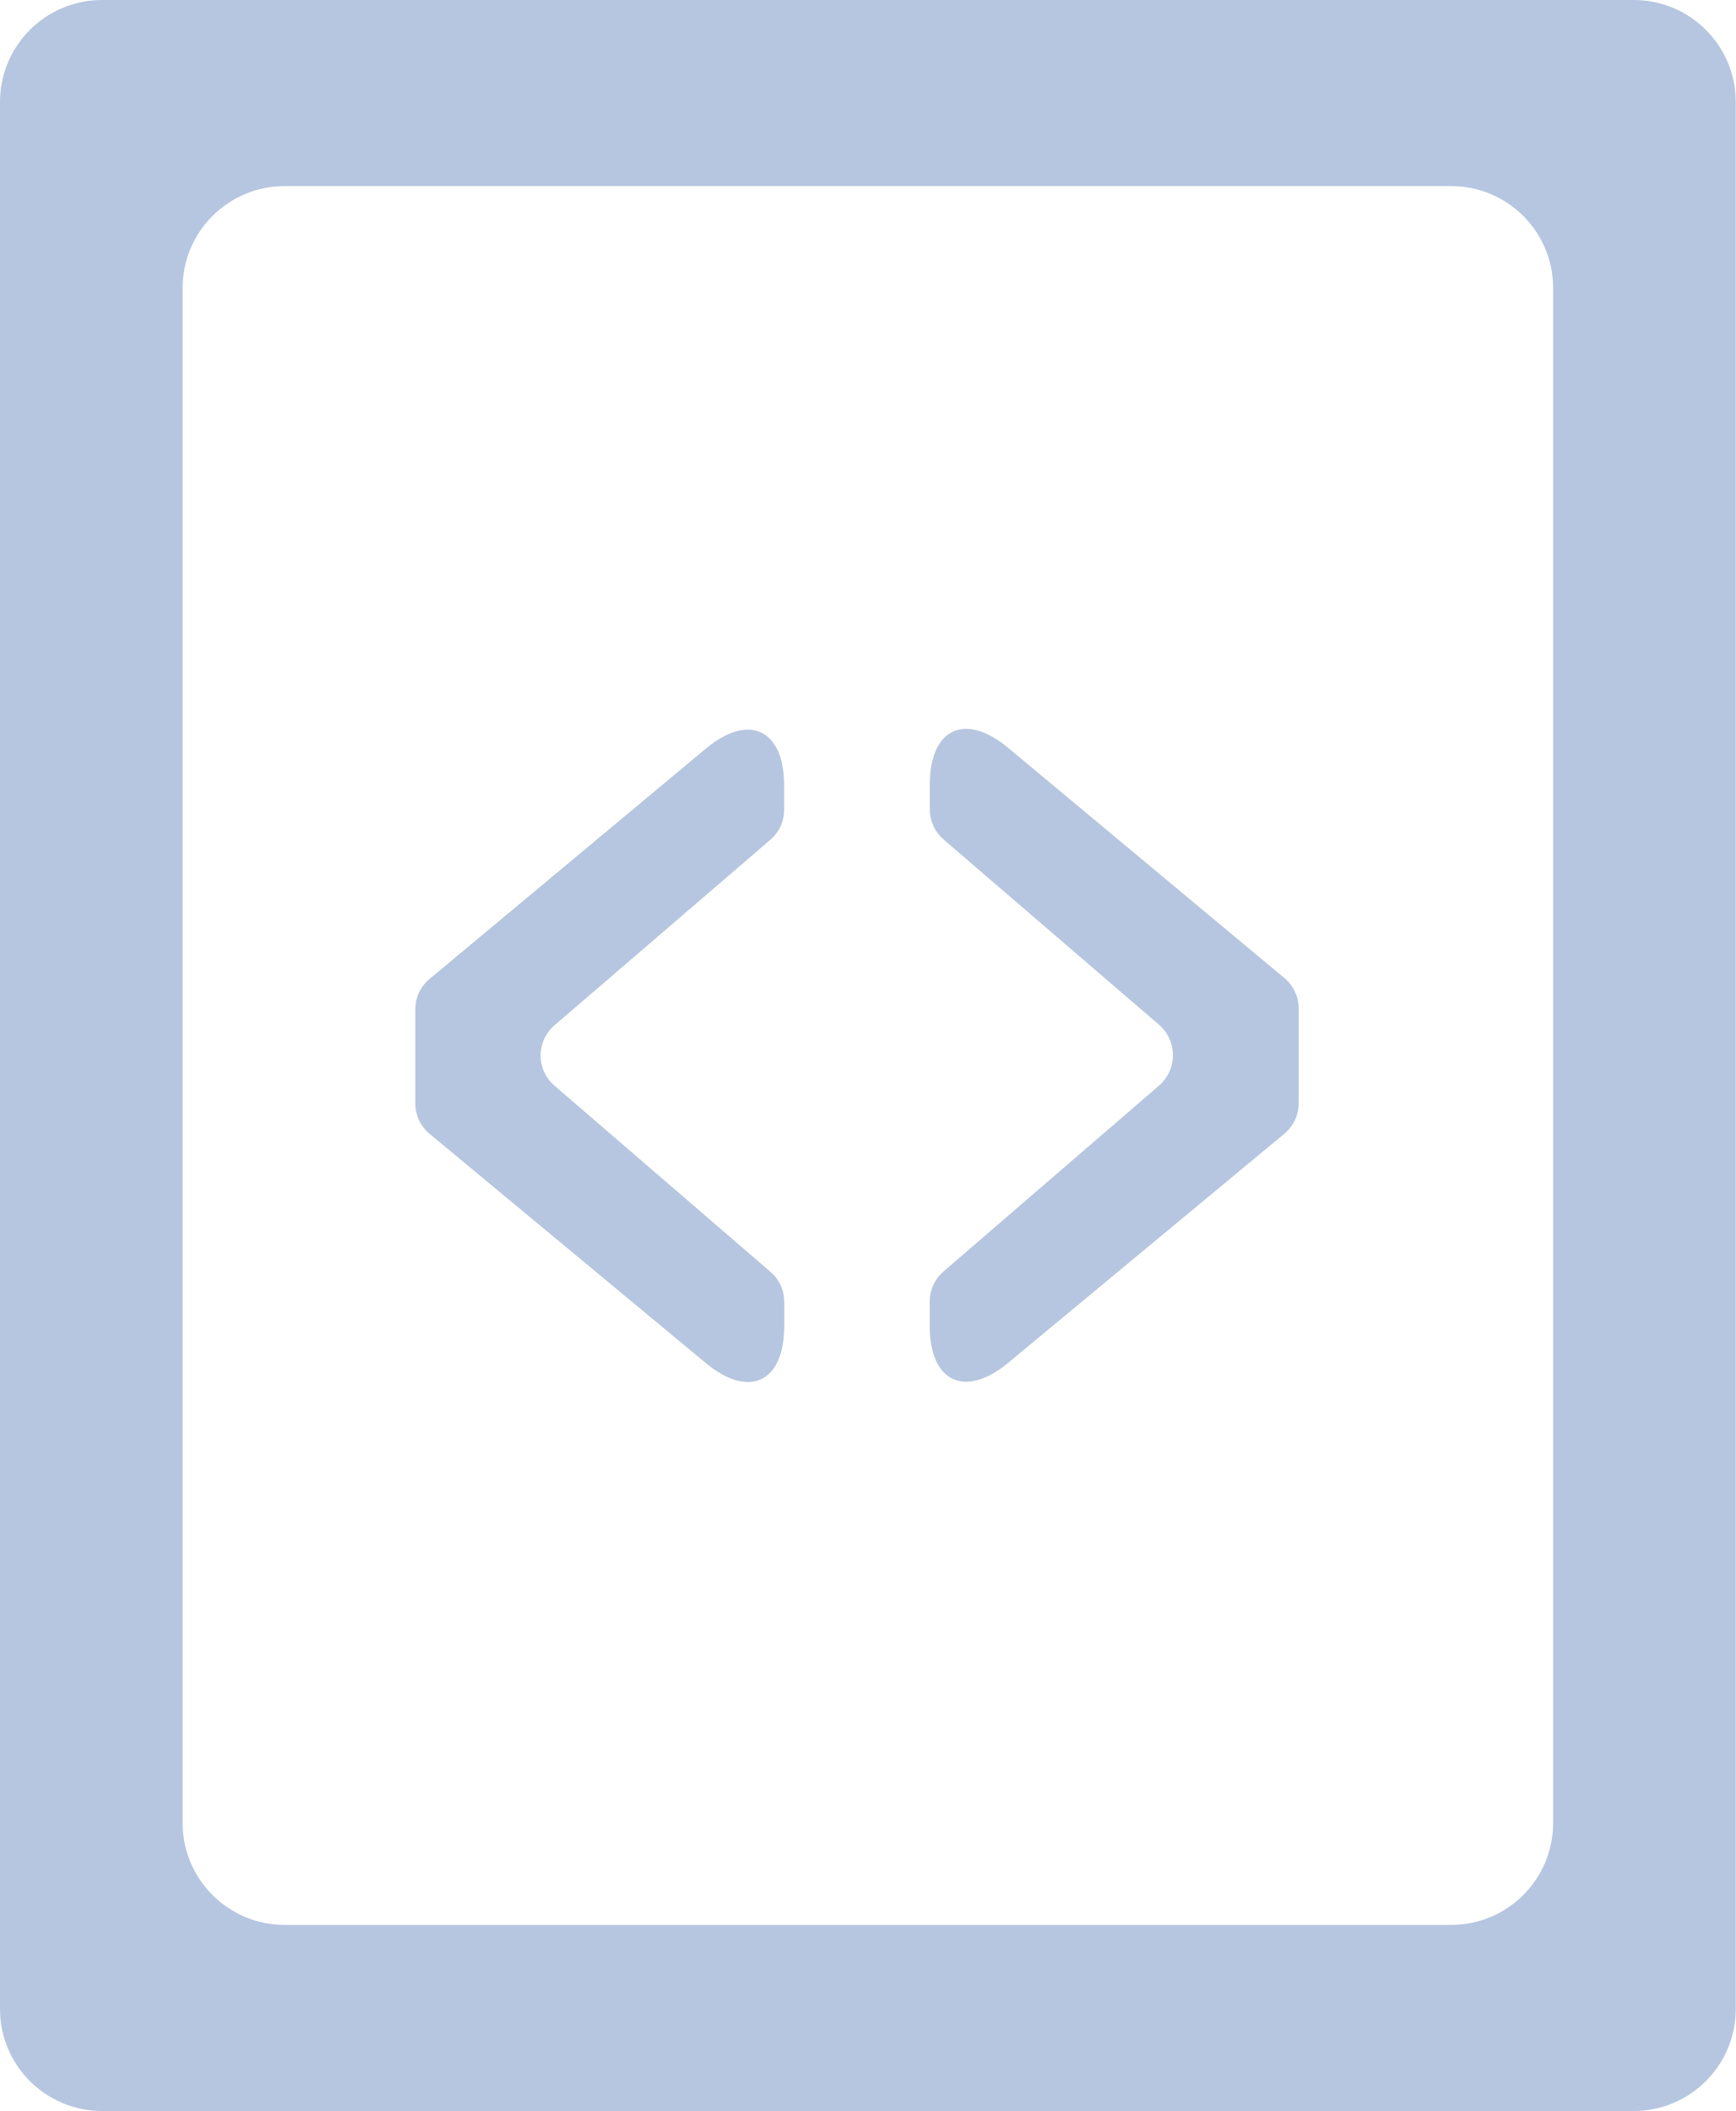
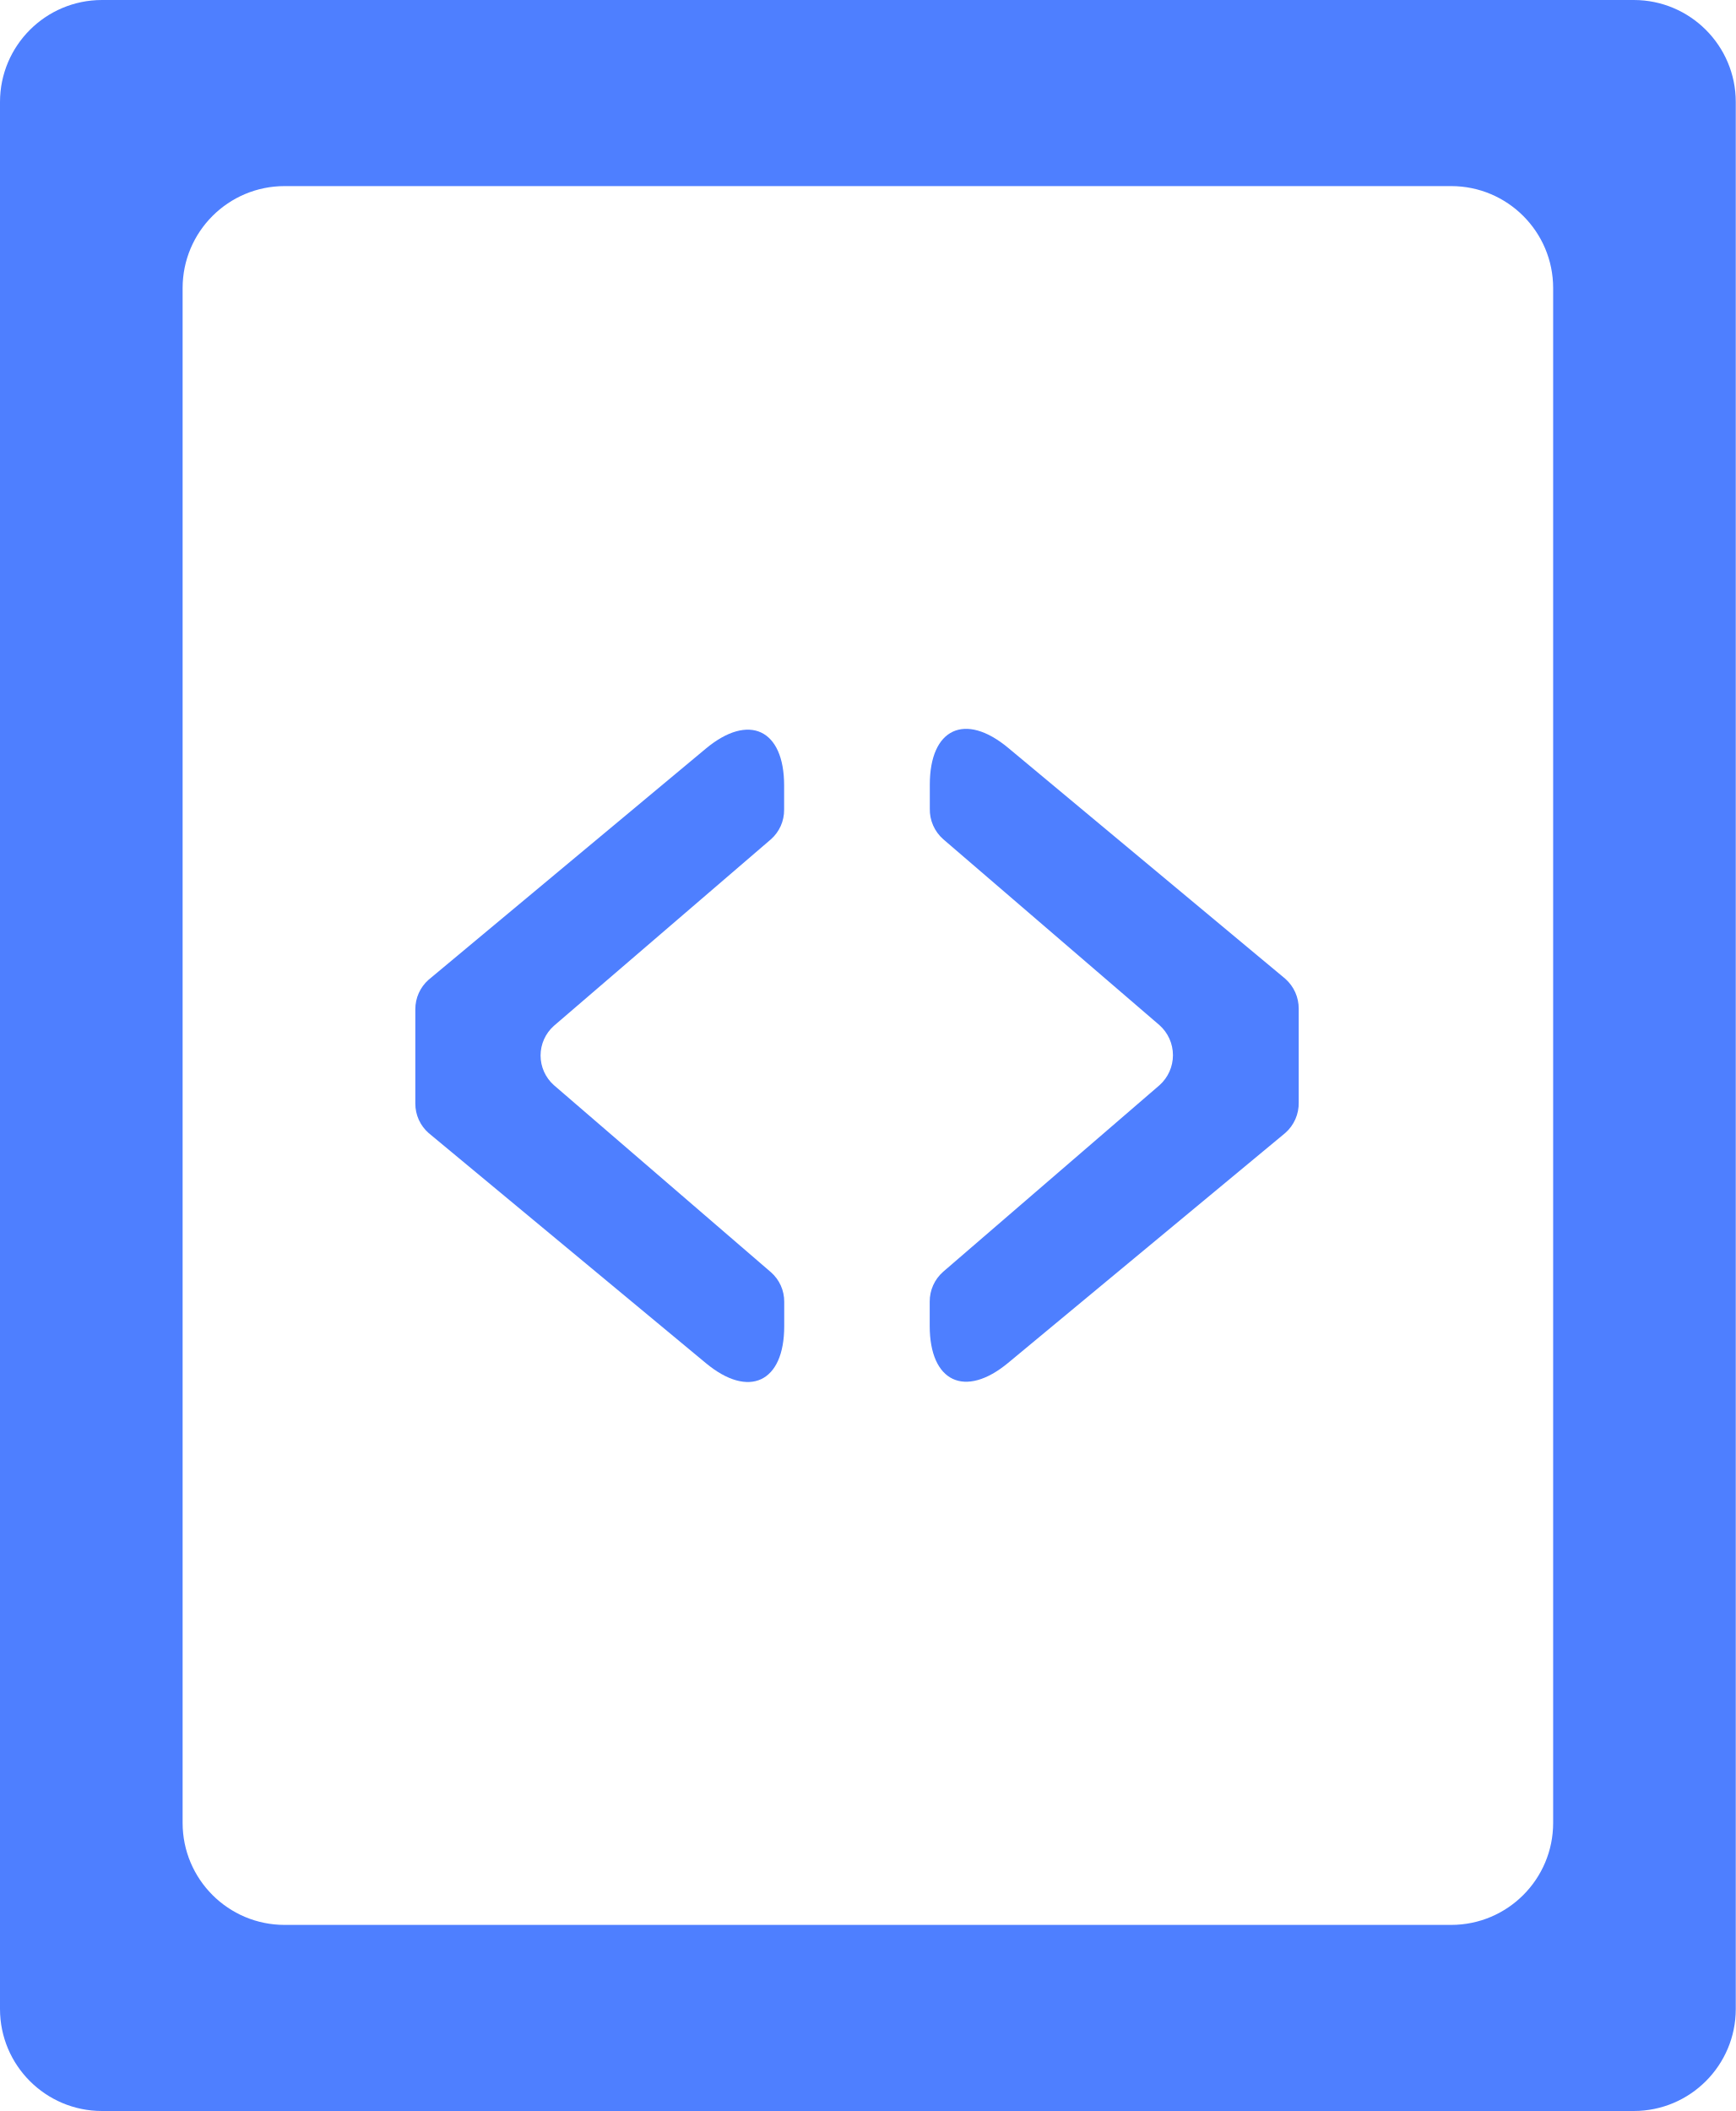
<svg xmlns="http://www.w3.org/2000/svg" width="17.014" height="20.691" viewBox="0 0 17.014 20.691">
  <defs>
-     <style>.a{fill:#b6c6e0;}</style>
+     <style>
+             .a{fill:#4e7fff}
+         </style>
  </defs>
  <g transform="translate(-31.348 -267.784)">
    <path class="a" d="M35.419,278.6v-.923a.385.385,0,0,1,.13-.29l2.717-2.265c.422-.352.768-.19.768.36v.239a.382.382,0,0,1-.13.29l-2.127,1.828a.389.389,0,0,0,0,.581l2.128,1.834a.382.382,0,0,1,.13.29v.239c0,.55-.346.713-.769.361l-2.716-2.254A.383.383,0,0,1,35.419,278.6Z" />
    <path class="a" d="M41.23,281.142c-.423.351-.769.188-.769-.362v-.237a.387.387,0,0,1,.132-.294l2.12-1.828a.394.394,0,0,0,0-.589l-2.119-1.822a.387.387,0,0,1-.132-.3v-.236c0-.55.345-.712.768-.36l2.717,2.264a.389.389,0,0,1,.131.294v.917a.387.387,0,0,1-.132.3Z" />
    <path class="a" d="M48.362,287.475a1,1,0,0,1-1,1H32.348a1,1,0,0,1-1-1V268.784a1,1,0,0,1,1-1H47.362a1,1,0,0,1,1,1Zm-15.224-1.824a1,1,0,0,0,1,1H45.572a1,1,0,0,0,1-1V270.608a1,1,0,0,0-1-1H34.138a1,1,0,0,0-1,1Z" />
  </g>
</svg>
